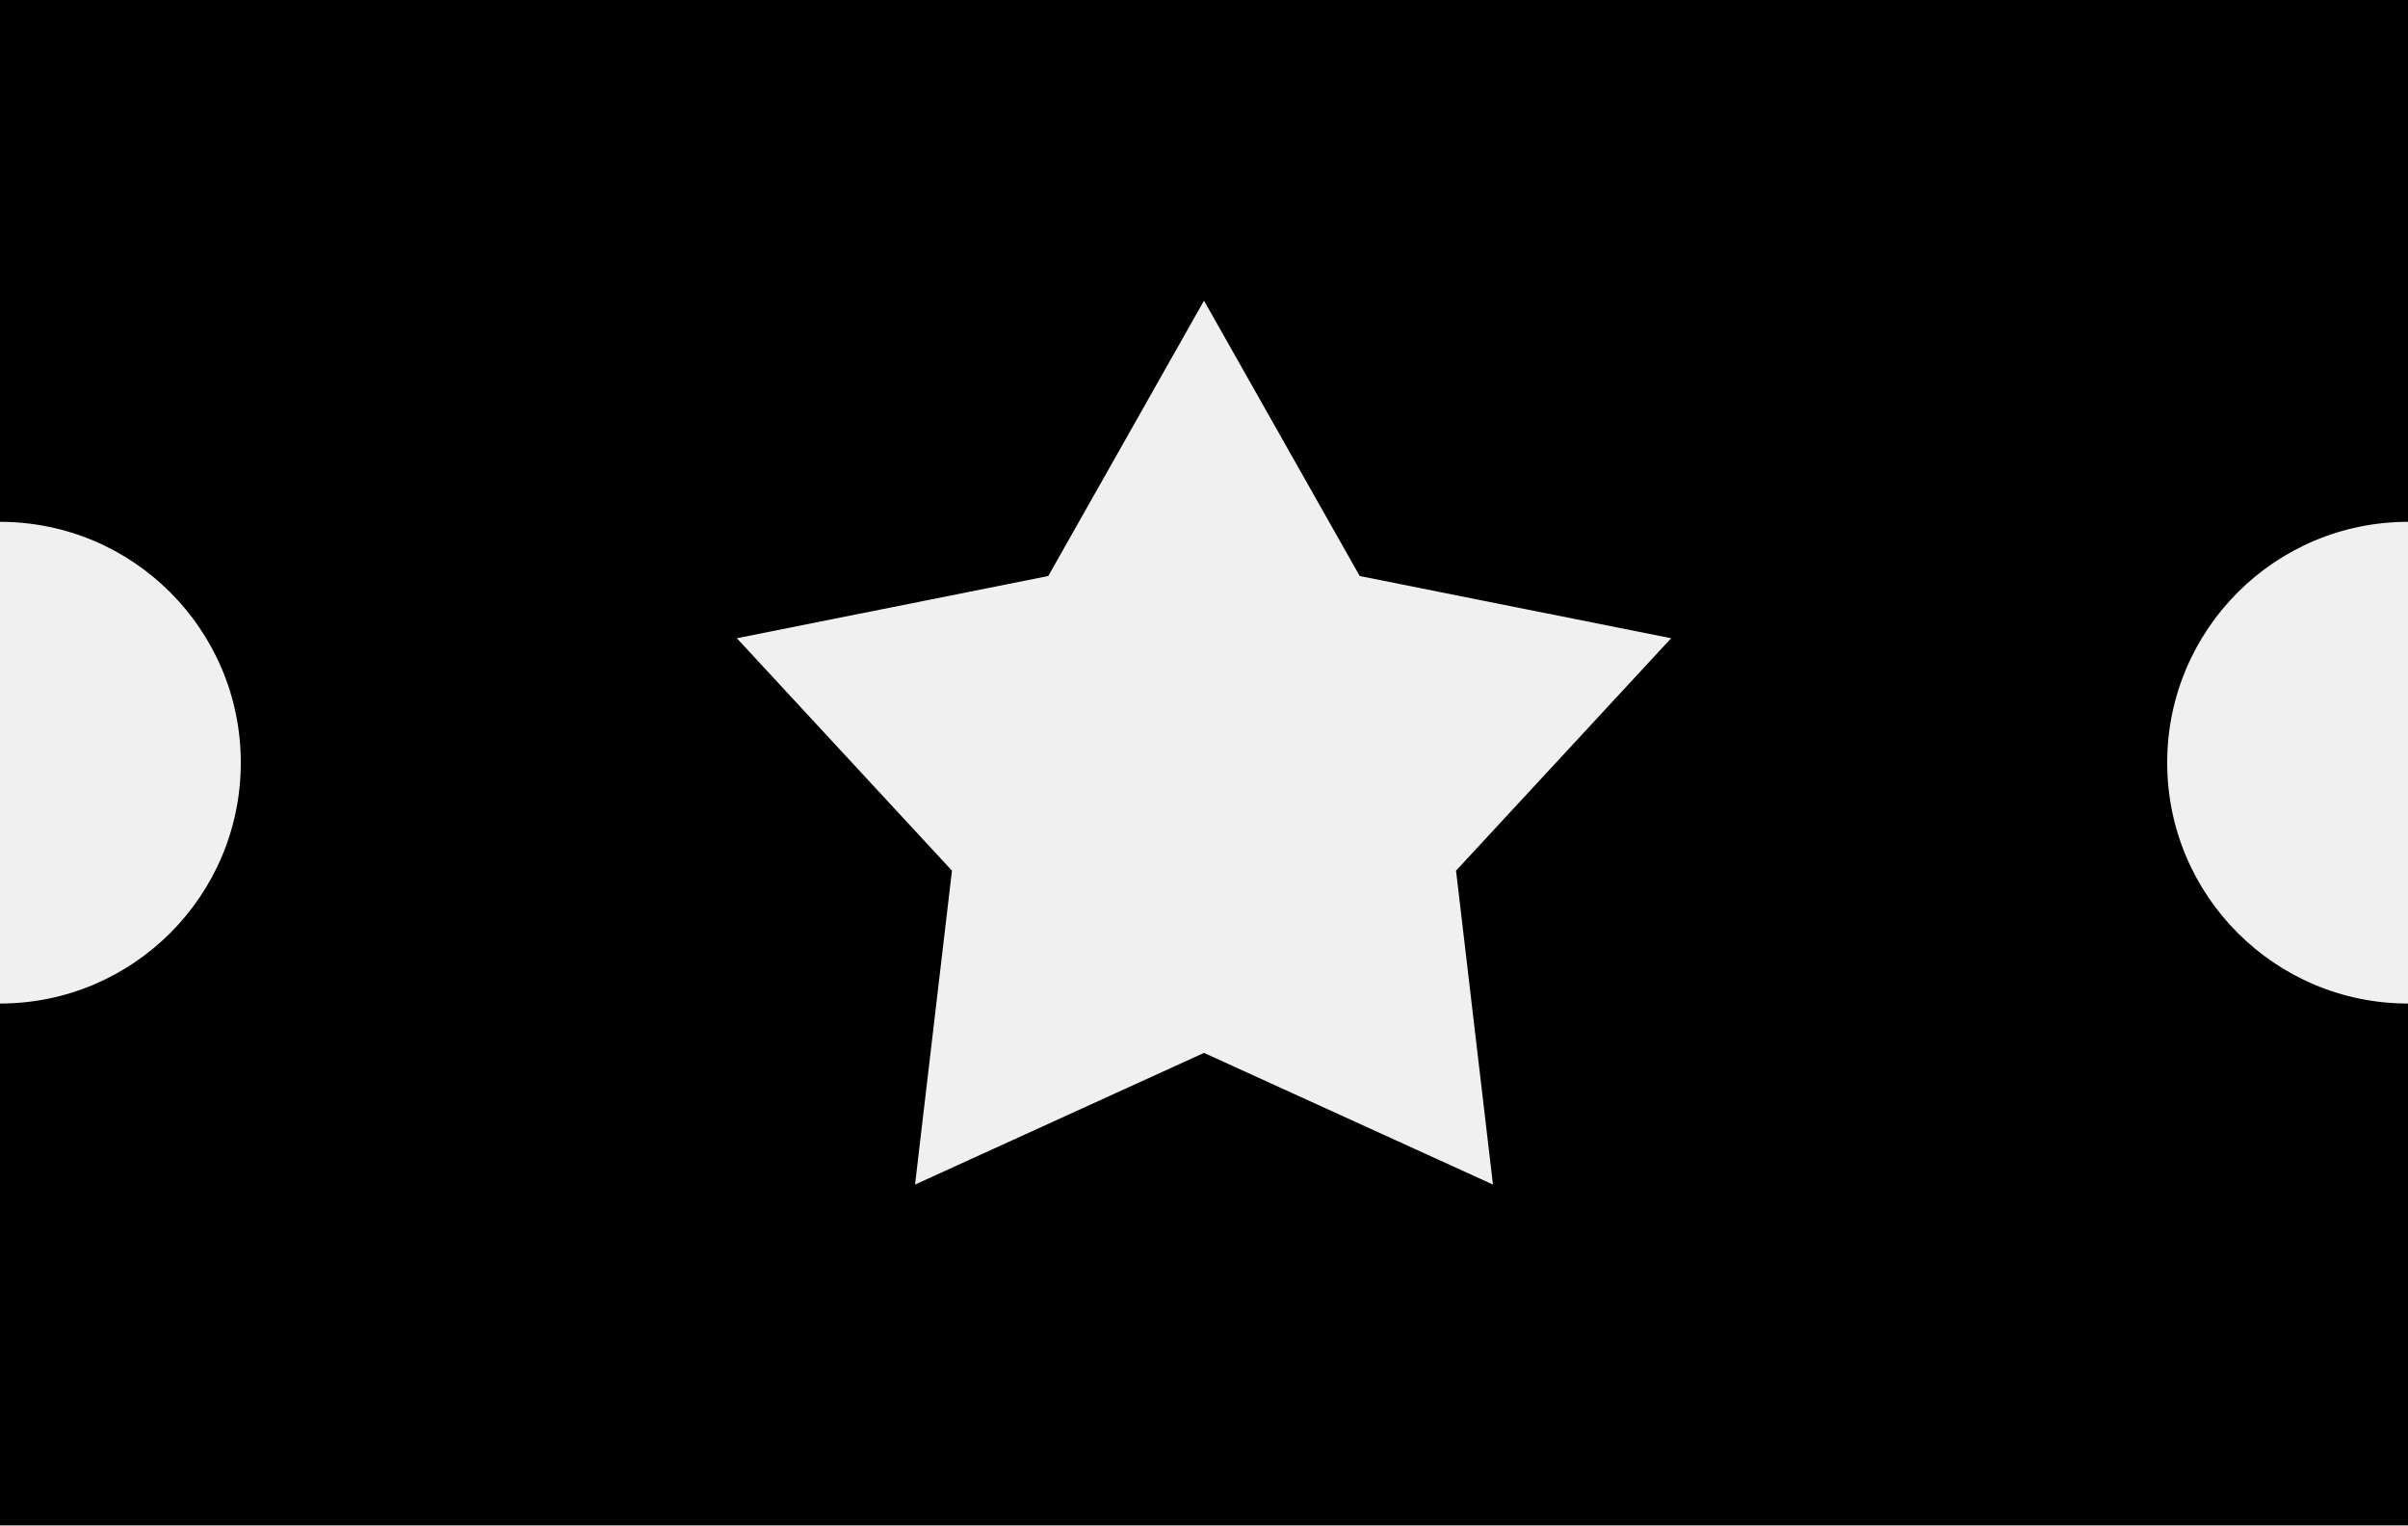
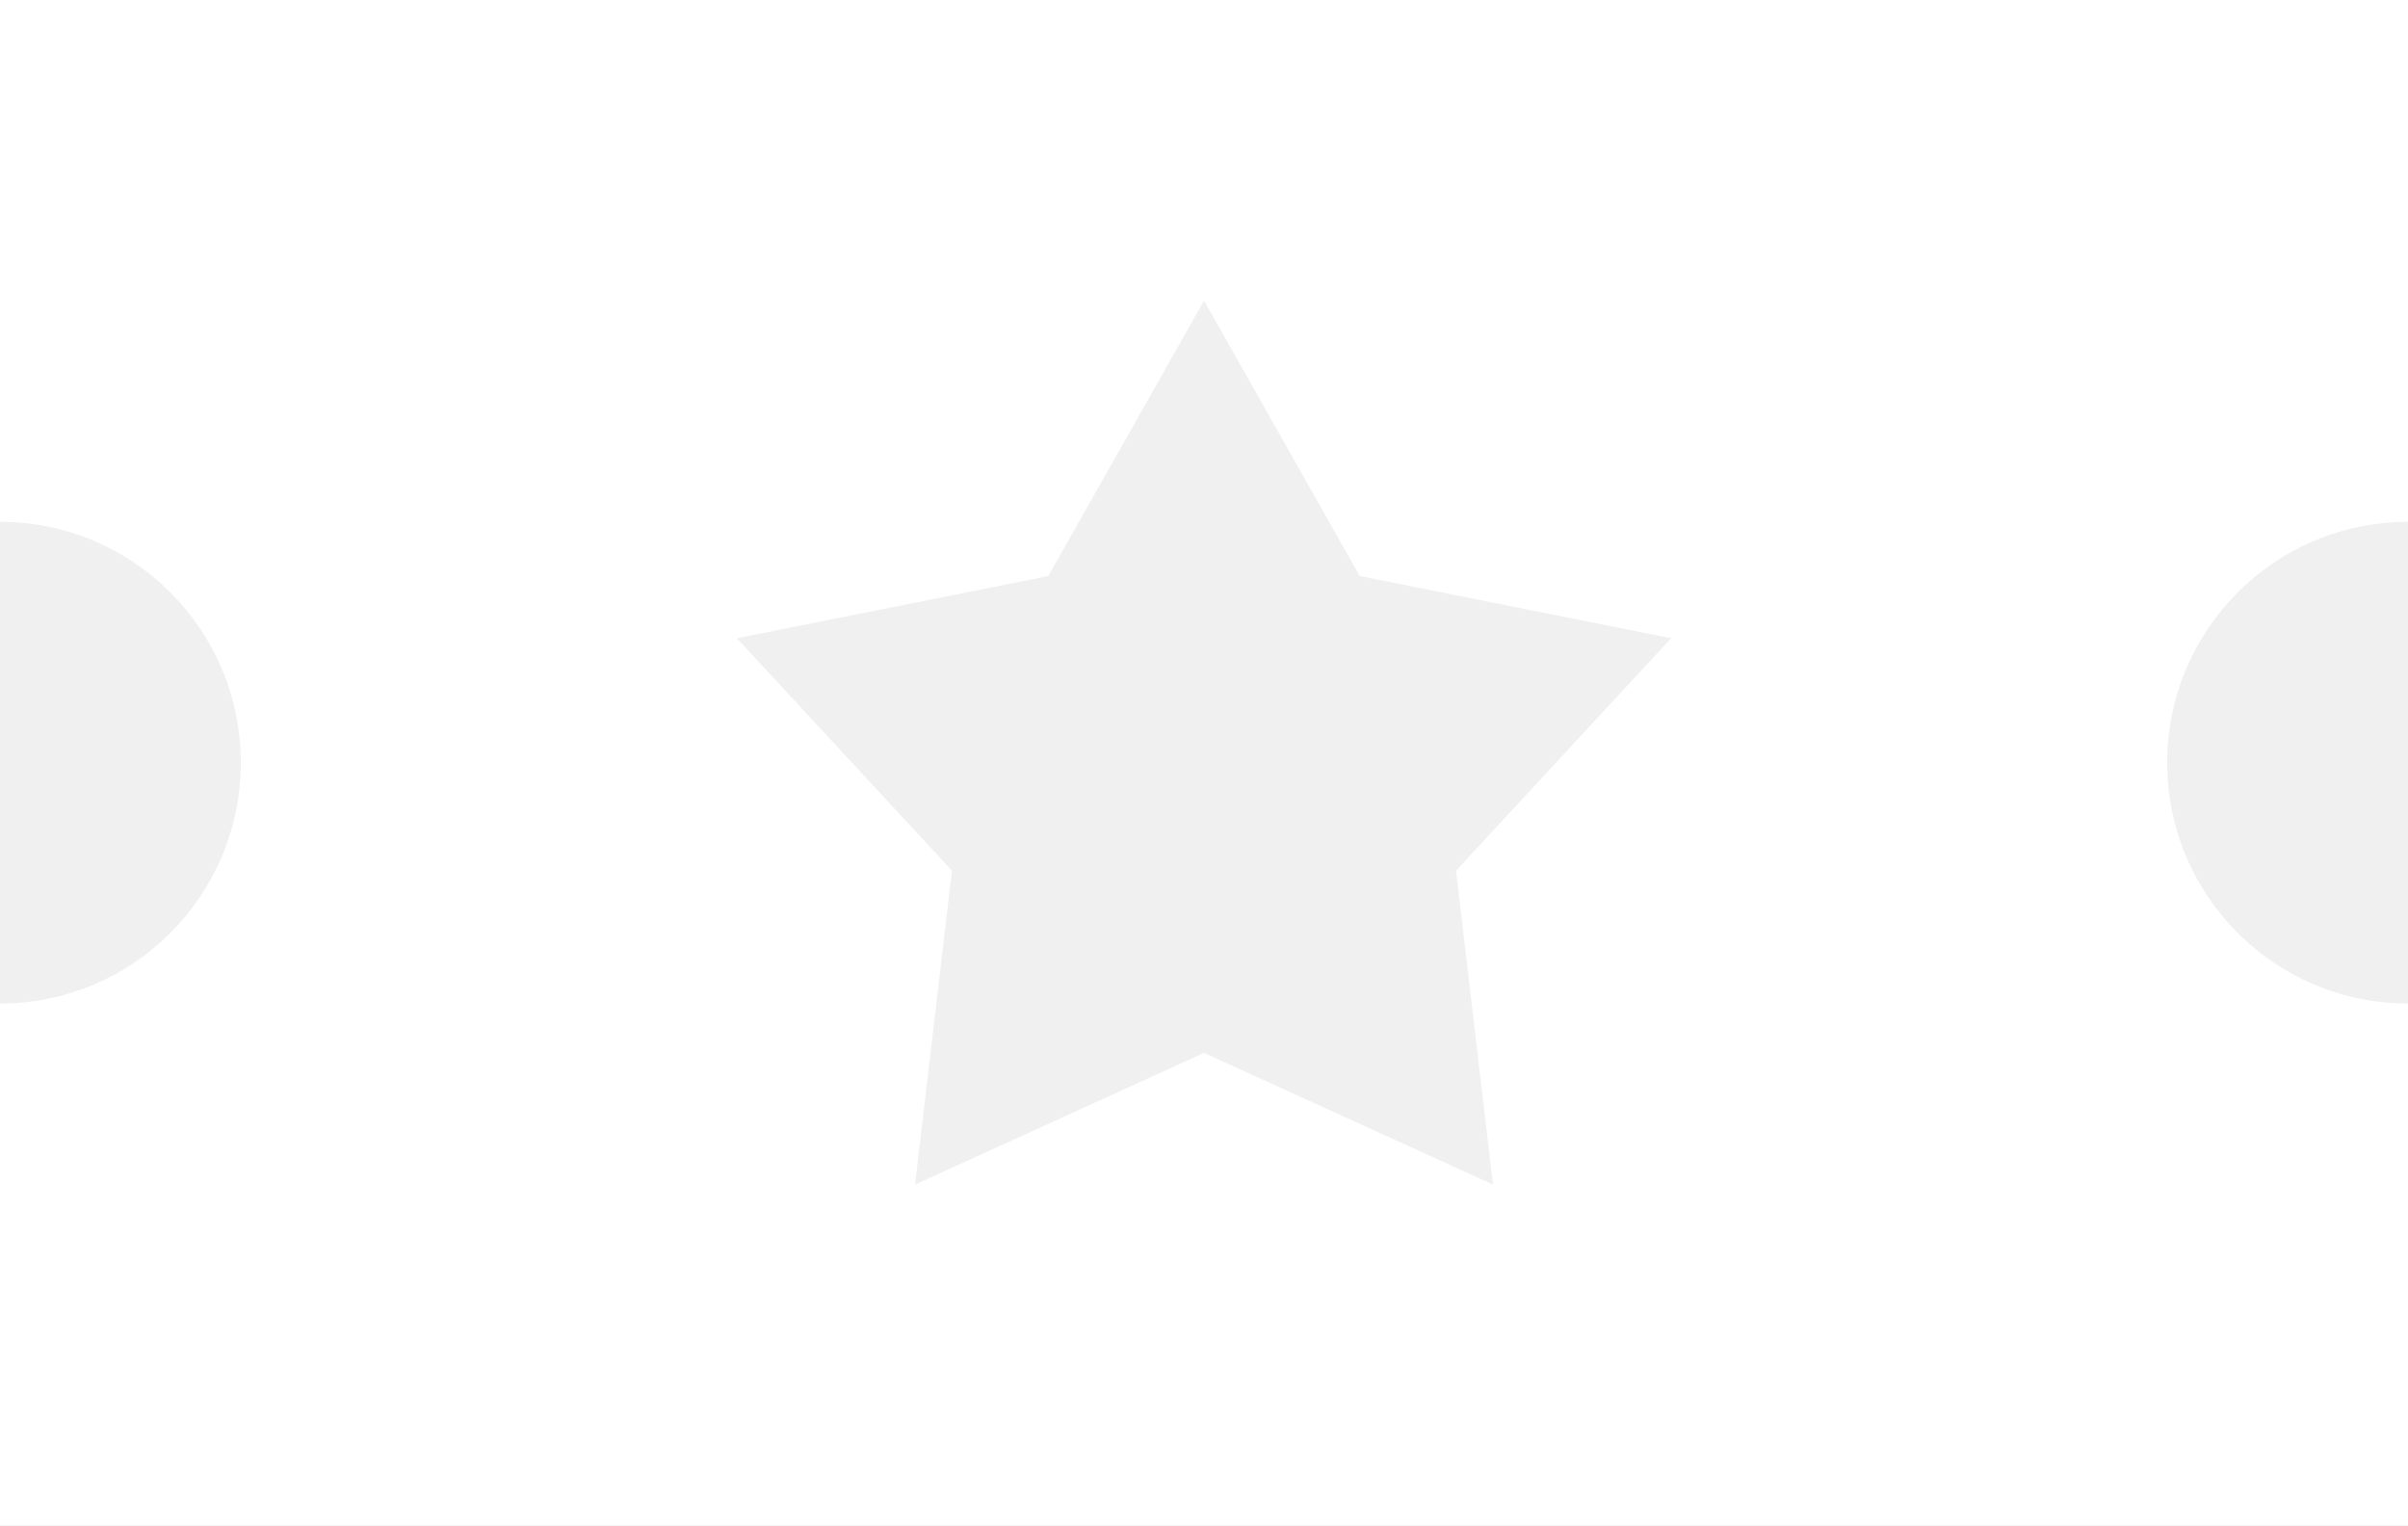
- <svg xmlns="http://www.w3.org/2000/svg" viewBox="0 0 60 38">
-   <g id="Layer_2" data-name="Layer 2">
-     <g id="Layer_1-2" data-name="Layer 1">
-       <path d="M60,13V0H0V13a6,6,0,0,1,6,6,6,6,0,0,1-6,6V38H60V25a6,6,0,0,1,0-12ZM37.2,29.51,30,26.23l-7.2,3.28.92-7.82L18.36,15.9l7.76-1.55L30,7.49l3.88,6.86,7.76,1.55-5.36,5.79Z" />
+ <svg xmlns="http://www.w3.org/2000/svg" width="60px" height="38px" viewBox="0 0 60 38" version="1.1">
+   <defs />
+   <g id="Page-1" stroke="none" stroke-width="1" fill="none" fill-rule="evenodd">
+     <g id="star" fill-rule="nonzero" fill="#FFFFFF">
+       <path d="M60,13 L60,0 L0,0 L0,13 C3.314,13 6,15.686 6,19 C6,22.314 3.314,25 3.6739404e-16,25 L3.6739404e-16,38 L60,38 L60,25 C56.686,25 54,22.314 54,19 C54,15.686 56.686,13 60,13 Z M37.2,29.51 L30,26.23 L22.8,29.51 L23.72,21.69 L18.36,15.9 L26.12,14.35 L30,7.49 L33.88,14.35 L41.64,15.9 L36.28,21.69 L37.2,29.51 Z" id="Shape" />
    </g>
  </g>
</svg>
